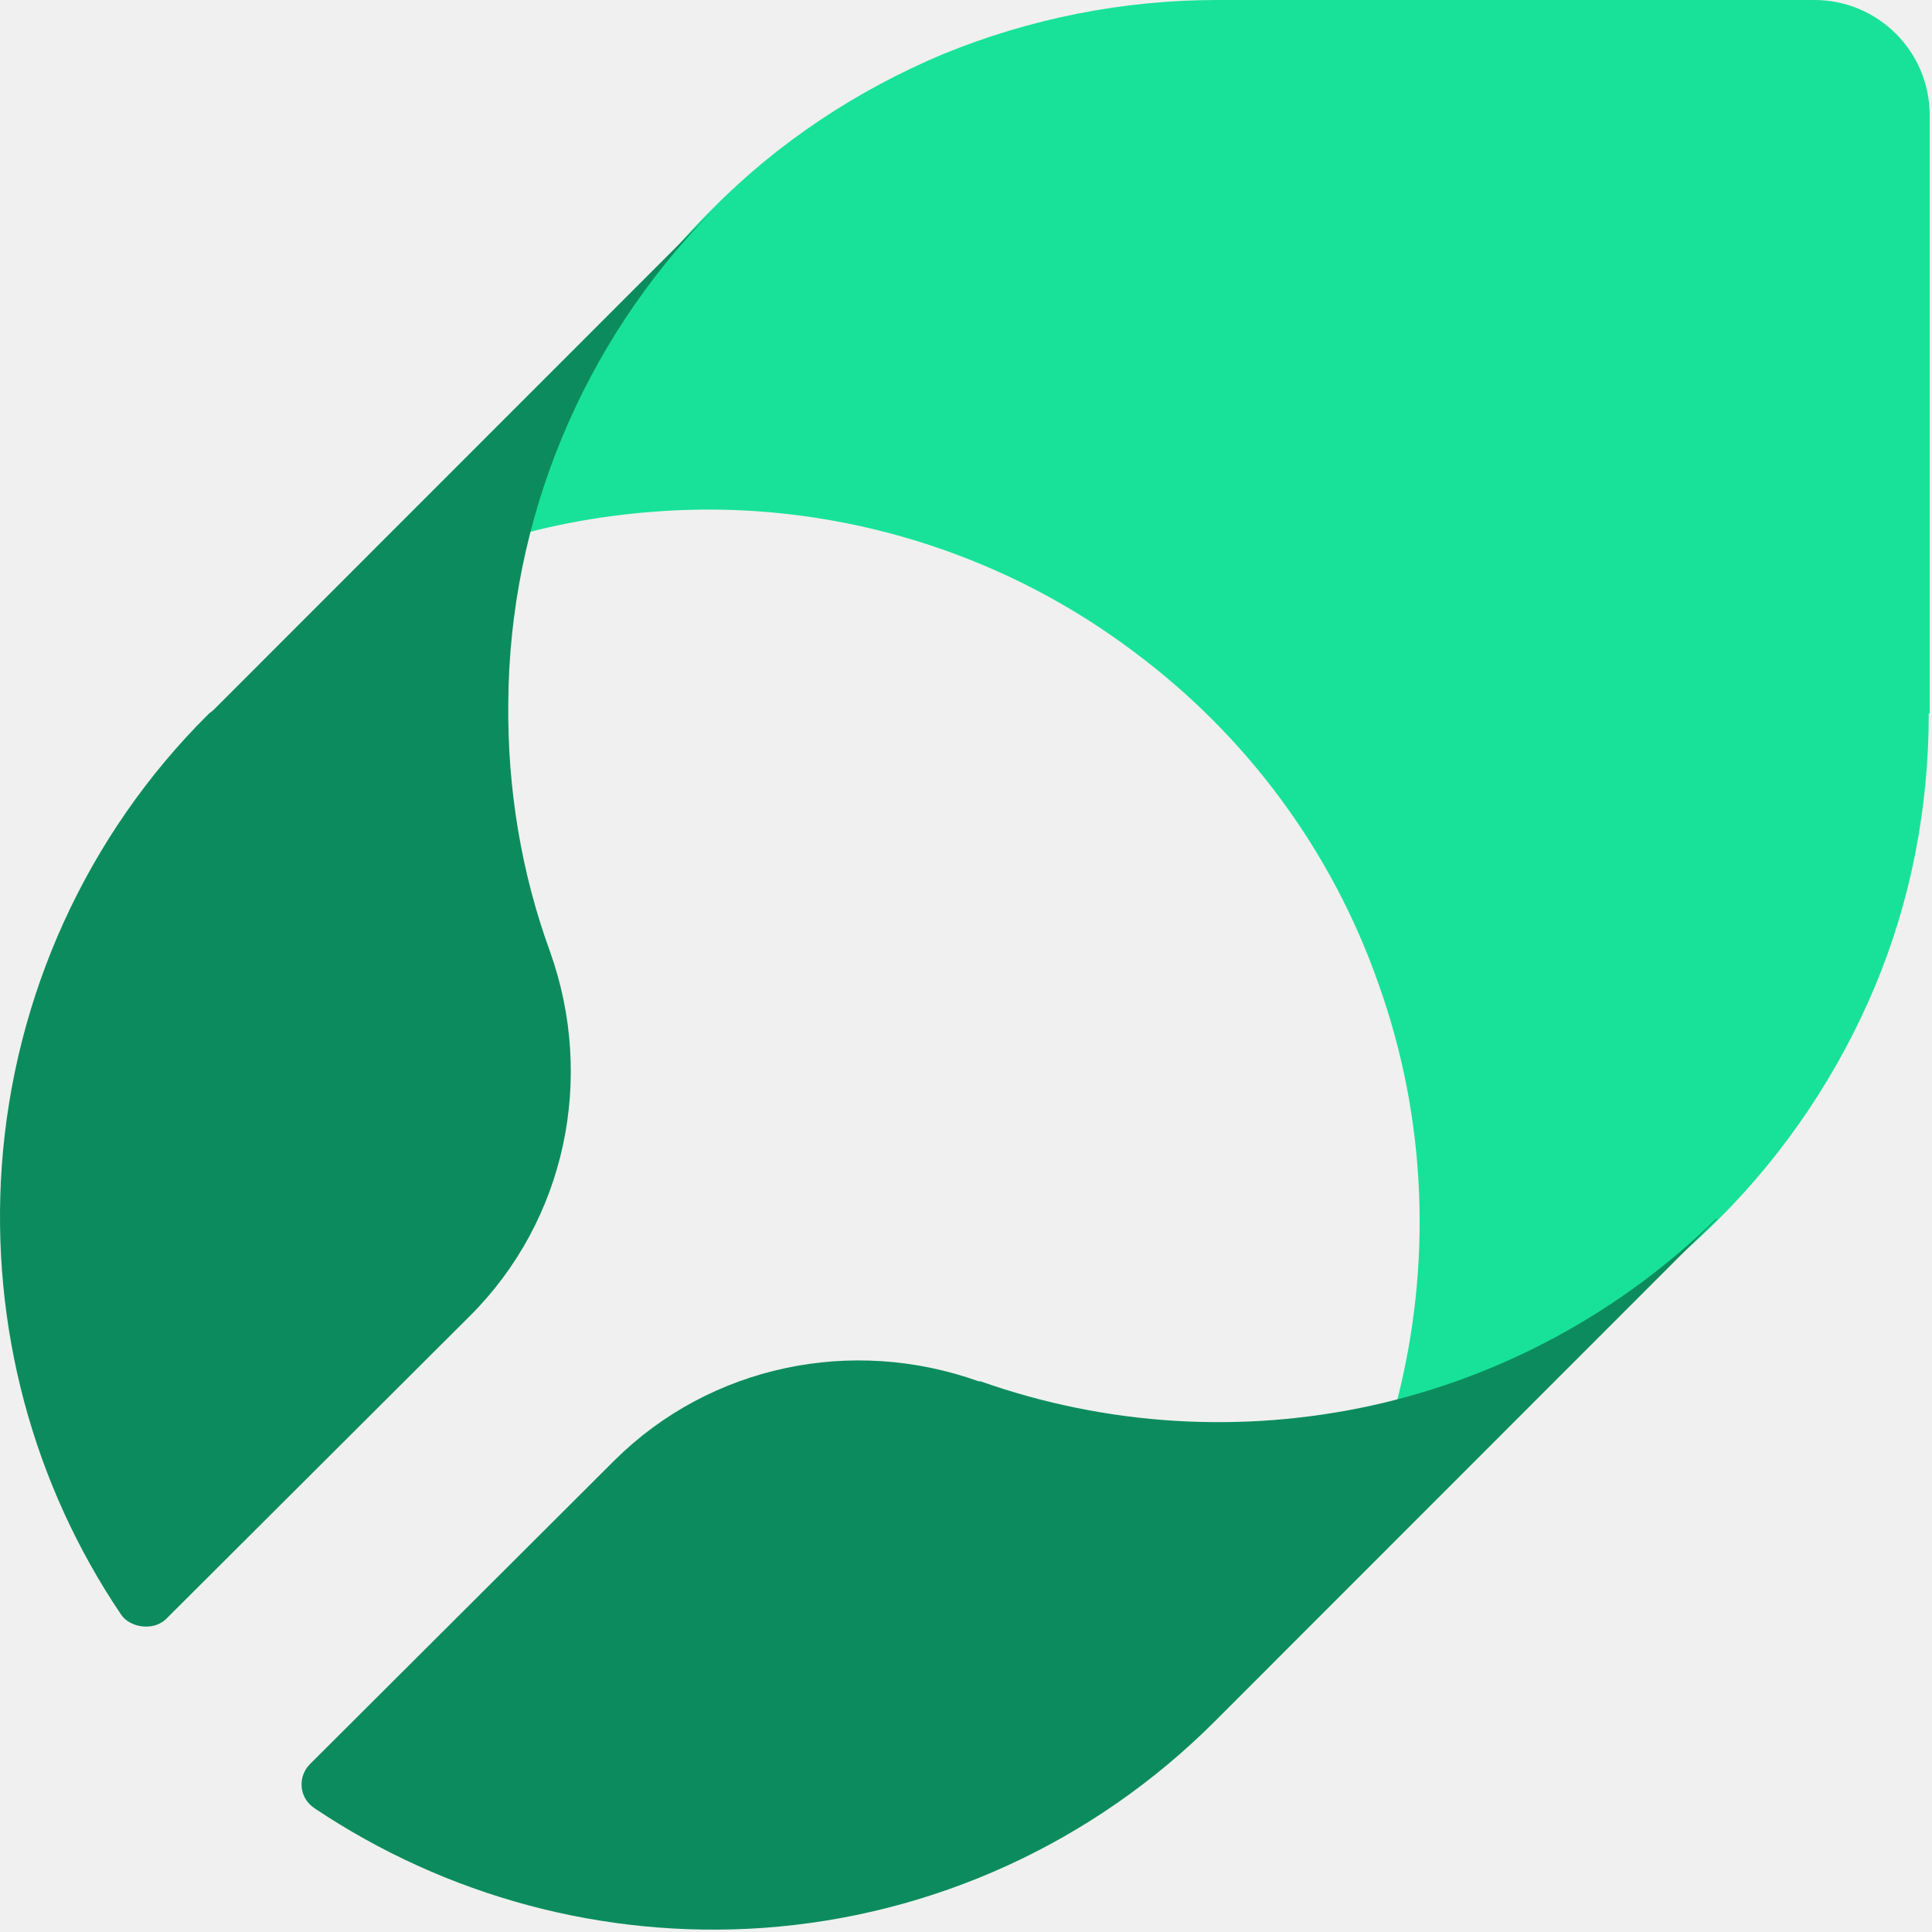
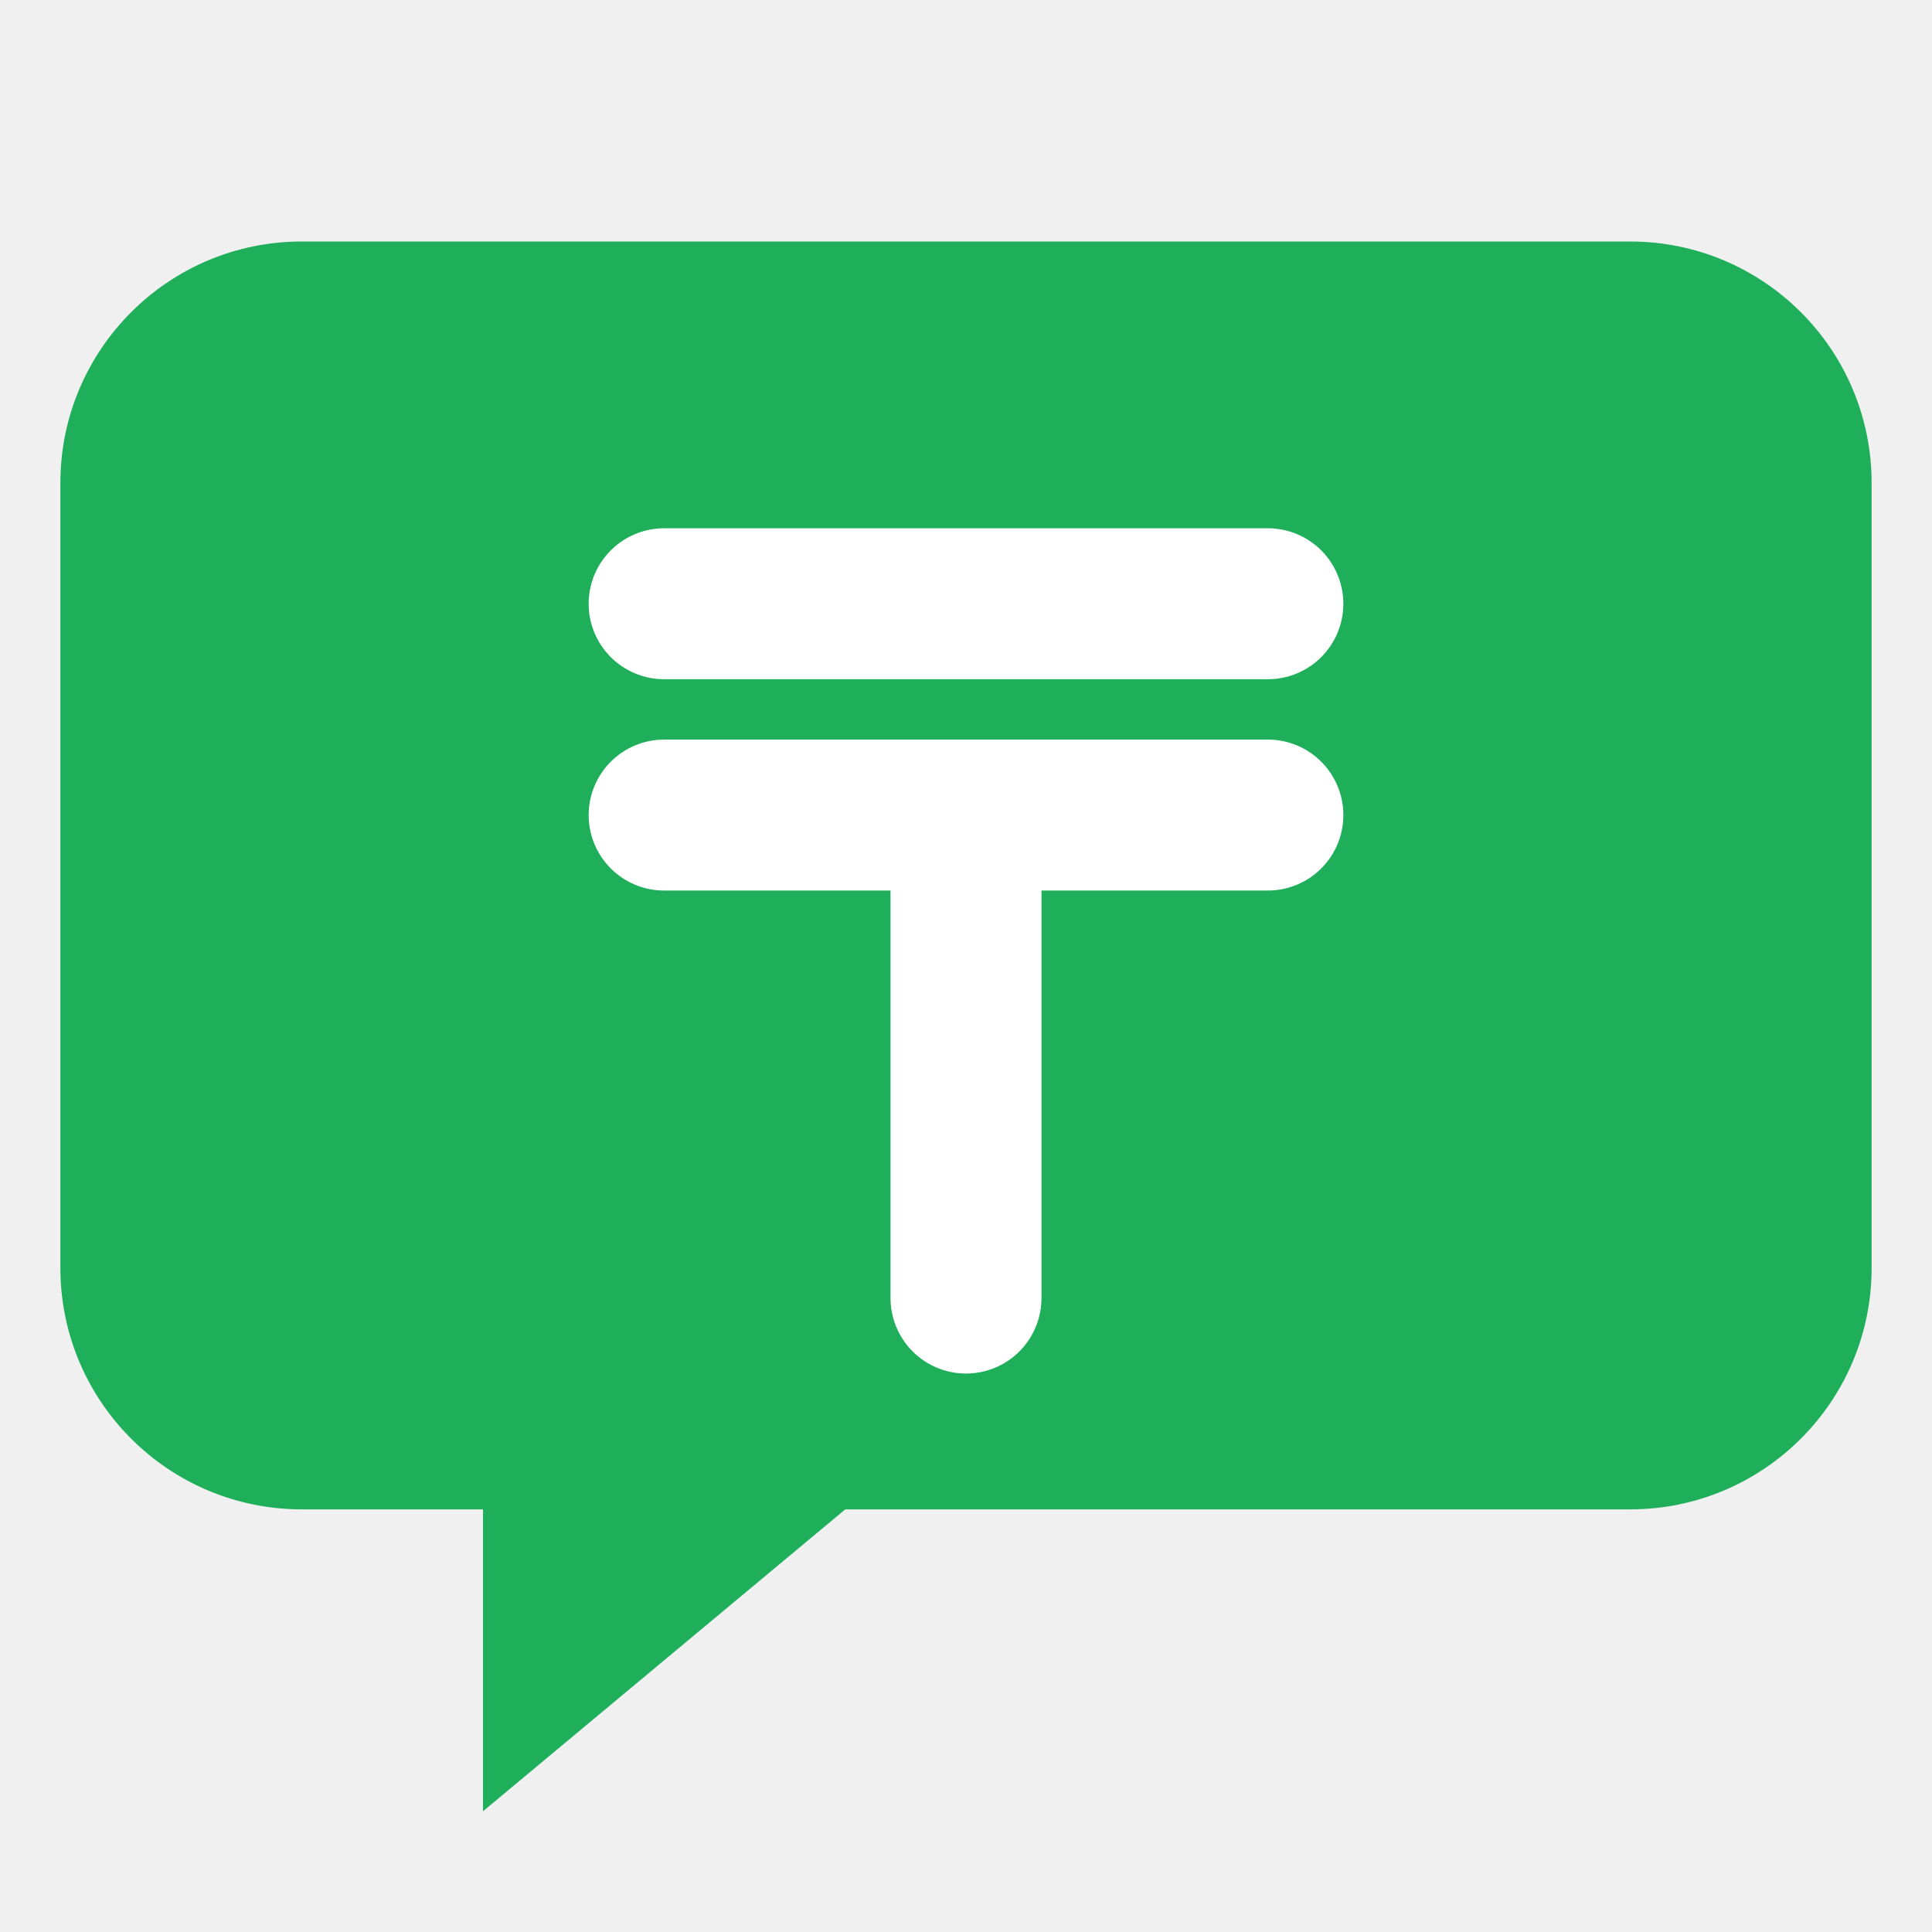
- <svg xmlns="http://www.w3.org/2000/svg" width="502" height="502" viewBox="0 0 502 502" fill="none">
-   <path d="M501.402 185.33V29.962C501.402 13.29 487.876 0 471.453 0H316.156C291.763 0 267.611 4.832 245.15 14.014C222.689 23.438 202.16 36.969 185.012 54.367L183.804 55.575C161.101 78.53 144.92 107.042 136.708 138.454C151.441 134.588 166.656 132.655 181.871 132.413C222.447 131.93 262.298 144.978 294.661 169.383C323.885 191.13 346.104 221.092 358.18 255.645C370.739 290.681 372.188 328.859 362.769 364.862C393.925 356.647 422.666 340.457 445.611 317.744L446.818 316.536C463.966 299.38 477.732 278.841 487.151 256.37C496.571 233.898 501.16 209.735 501.16 185.33H501.402Z" fill="#18E299" />
-   <path d="M132.071 182.706C132.312 135.044 151.32 89.307 184.764 55.125L55.557 184.391C55.076 184.873 54.594 185.113 54.113 185.595C22.593 216.888 3.586 258.774 0.458 303.066C-2.43 344.47 8.397 385.392 31.496 419.575C33.699 422.835 39.677 423.907 43.046 420.778L122.206 341.822C146.989 317.028 154.689 280.198 142.899 247.219C135.44 226.758 131.831 204.852 132.071 182.706Z" fill="#0C8C5E" />
-   <path d="M446.067 316.547C421.284 340.86 390.245 357.71 356.56 365.172C322.634 372.635 287.506 370.468 254.783 358.914C254.783 358.914 254.542 358.914 254.301 358.914C221.338 347.118 184.525 354.821 159.742 379.375L80.581 458.331C77.212 461.701 77.694 467.238 81.784 469.885C115.95 492.754 156.855 503.827 198.24 500.938C242.512 497.809 284.137 478.792 315.656 447.258L316.859 446.054L446.067 316.788V316.547Z" fill="#0C8C5E" />
+ <svg xmlns="http://www.w3.org/2000/svg" viewBox="0 0 64 64">
+   <path d="M10 8h44a8 8 0 0 1 8 8v26a8 8 0 0 1-8 8H28l-12 10v-10h-6a8 8 0 0 1-8-8V16a8 8 0 0 1 8-8z" fill="#1FAF5A" />
+   <path d="M22 20h20M22 27h20M32 27v16" stroke="#fff" stroke-width="5" stroke-linecap="round" fill="none" />
</svg>
